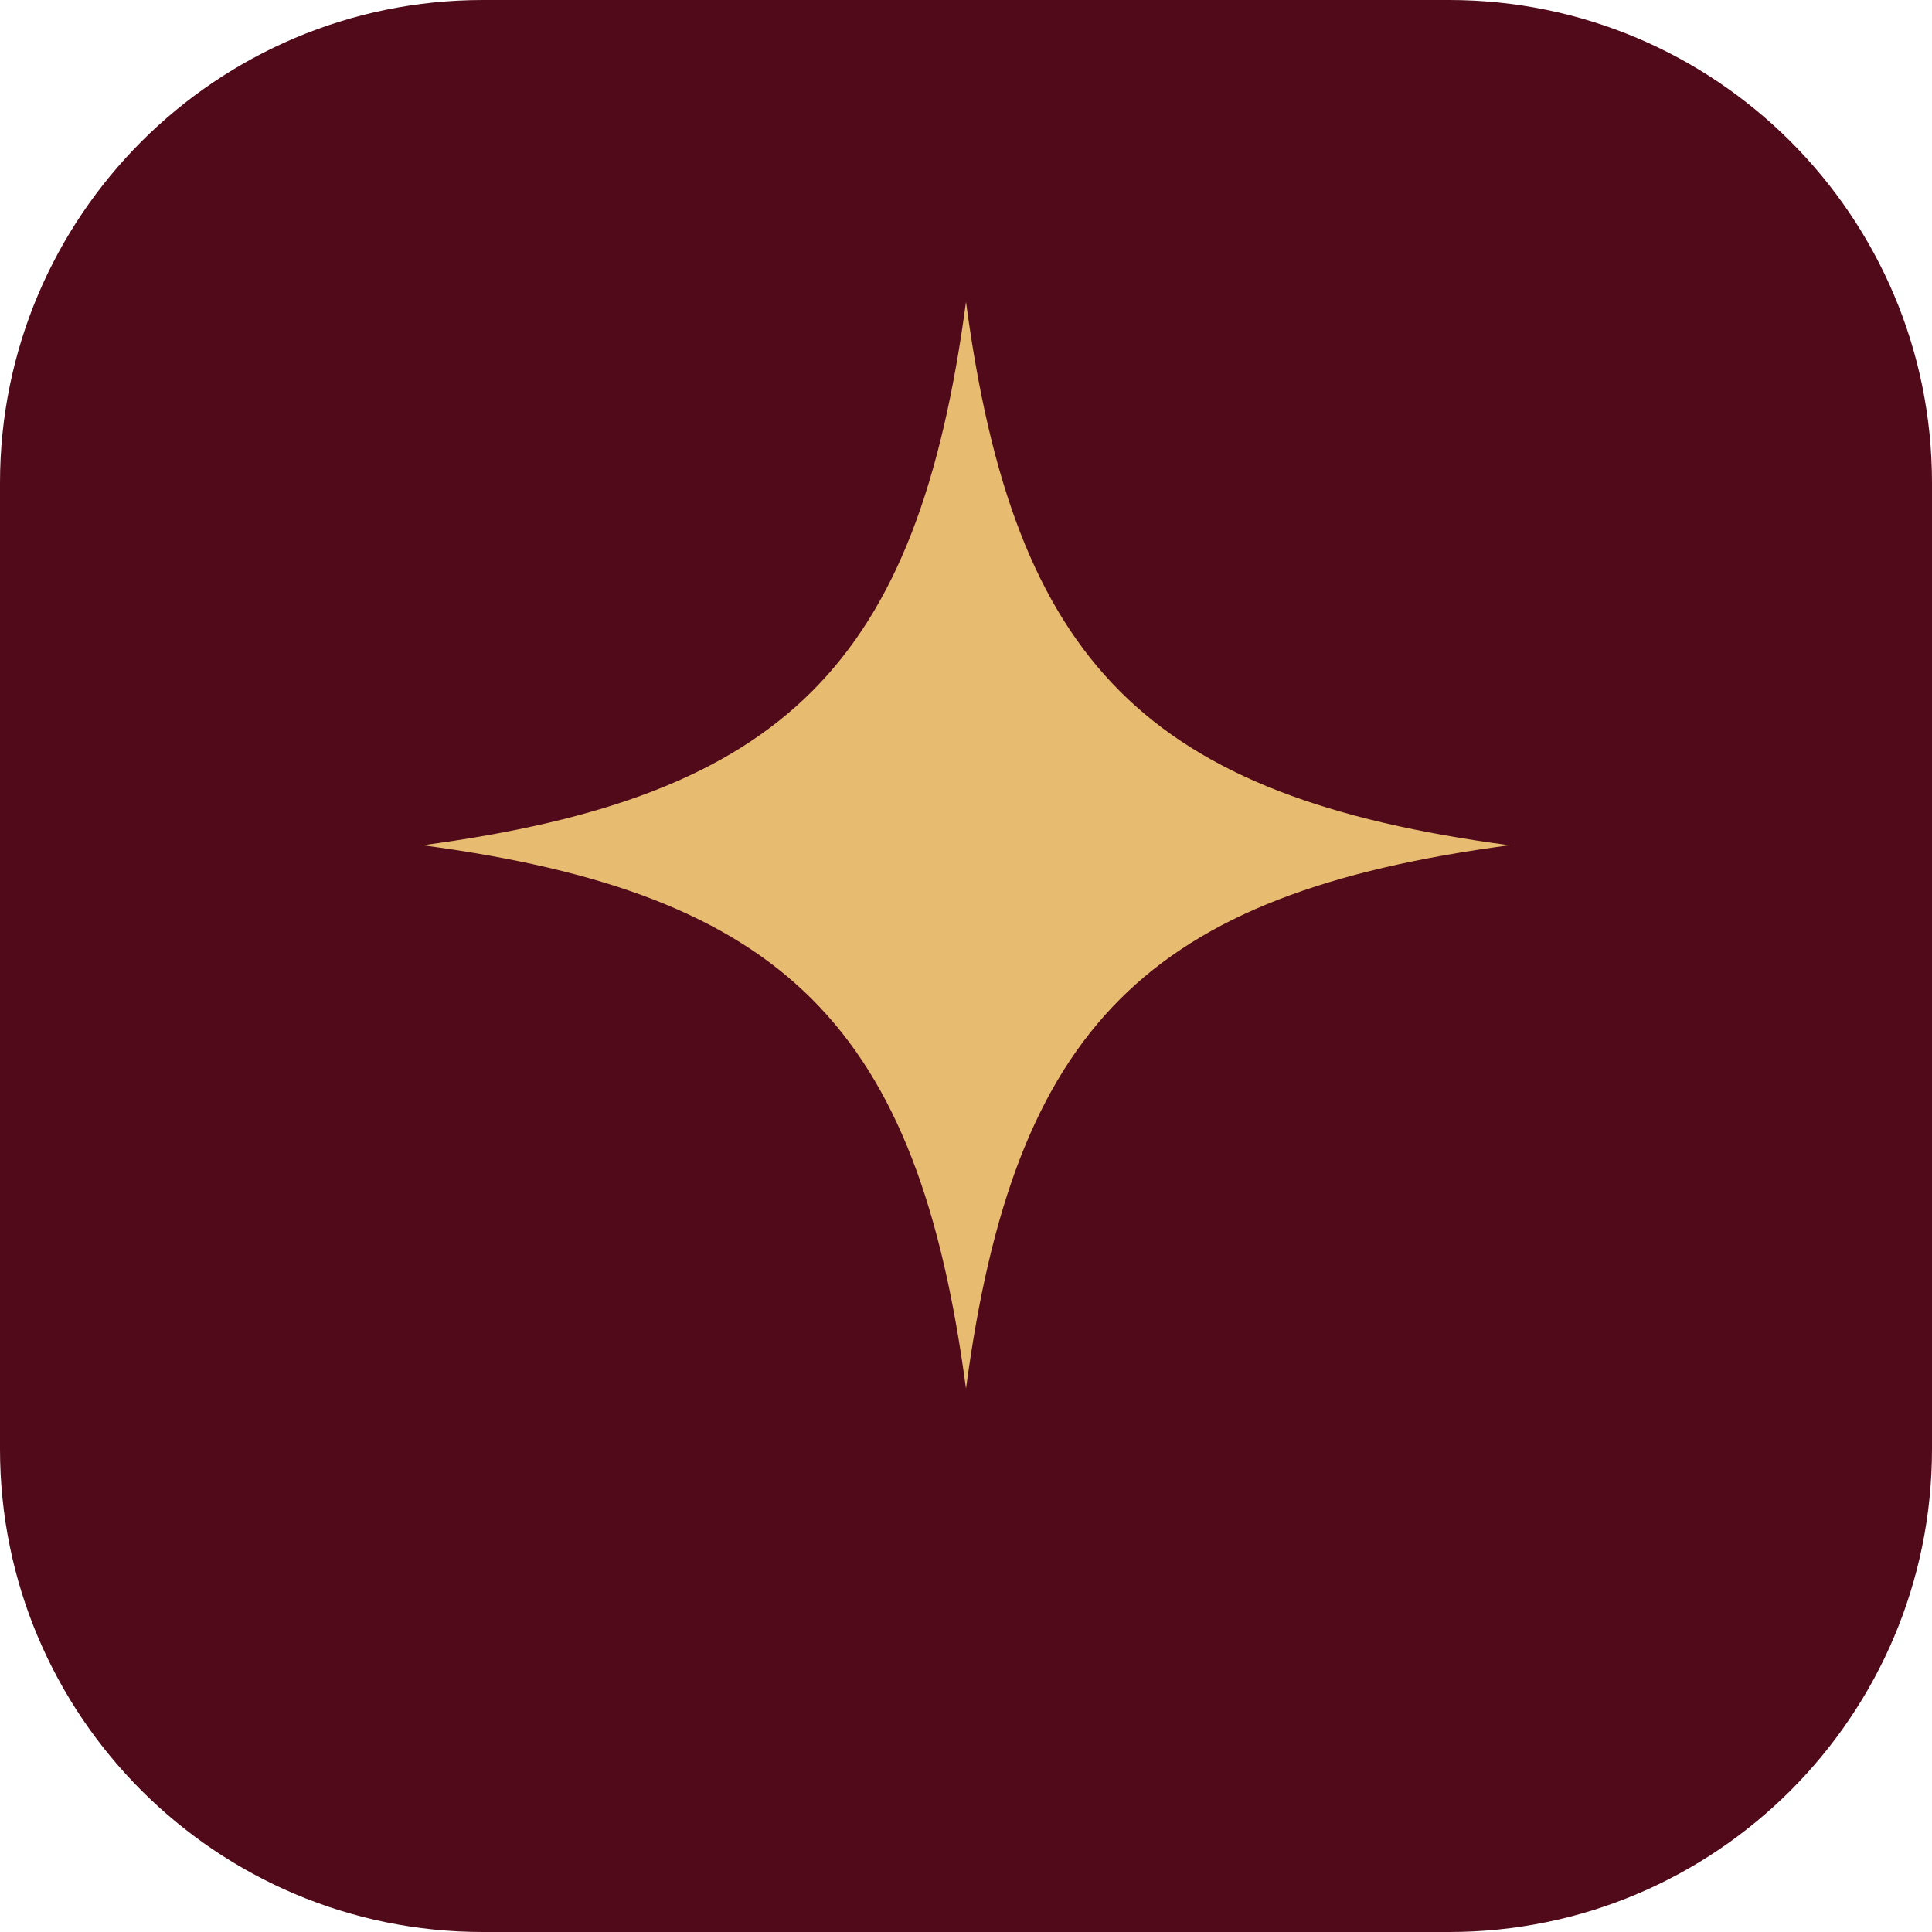
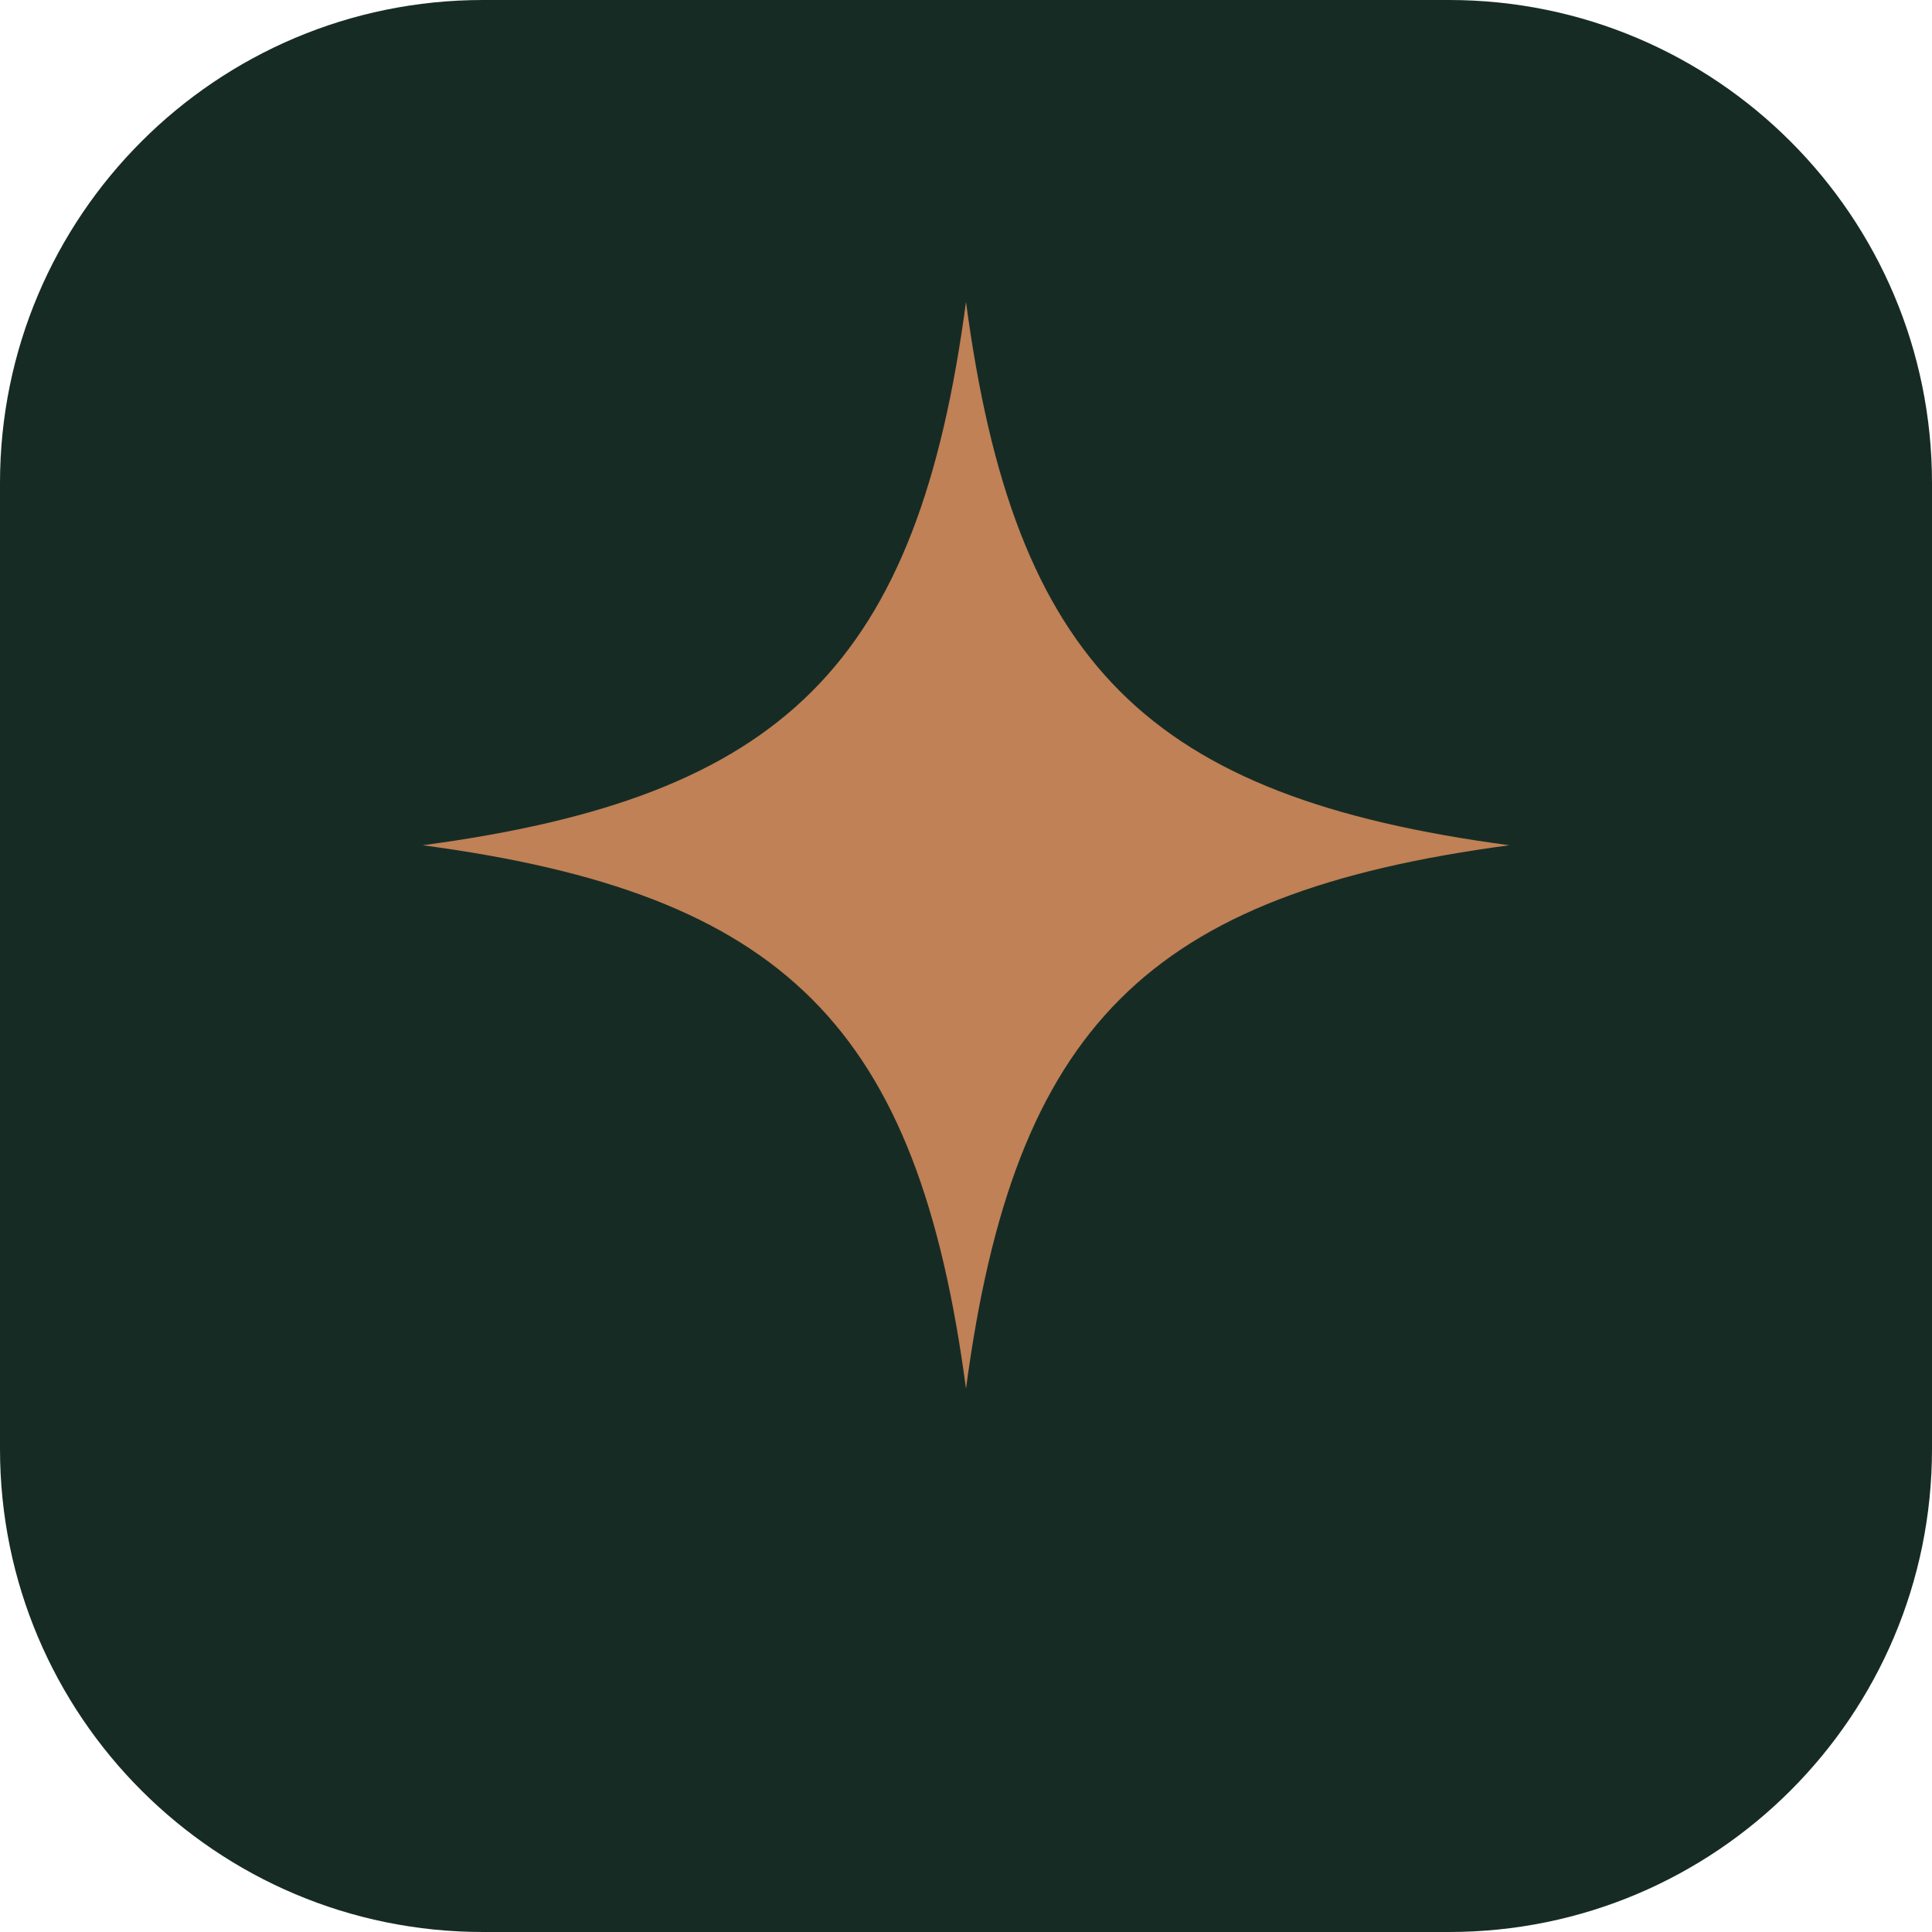
<svg xmlns="http://www.w3.org/2000/svg" viewBox="0 0 64 64">
-   <rect width="64" height="64" rx="16" fill="#500a19" />
-   <path d="M32 10c1.6 12 6 16.4 18 18-12 1.6-16.4 6-18 18-1.6-12-6-16.4-18-18 12-1.6 16.4-6 18-18Z" fill="#e8bc70" />
+   <rect width="64" height="64" rx="16" fill="#172b25" />
+   <path d="M32 10c1.6 12 6 16.4 18 18-12 1.6-16.4 6-18 18-1.6-12-6-16.4-18-18 12-1.6 16.4-6 18-18Z" fill="#bf8155" />
</svg>
